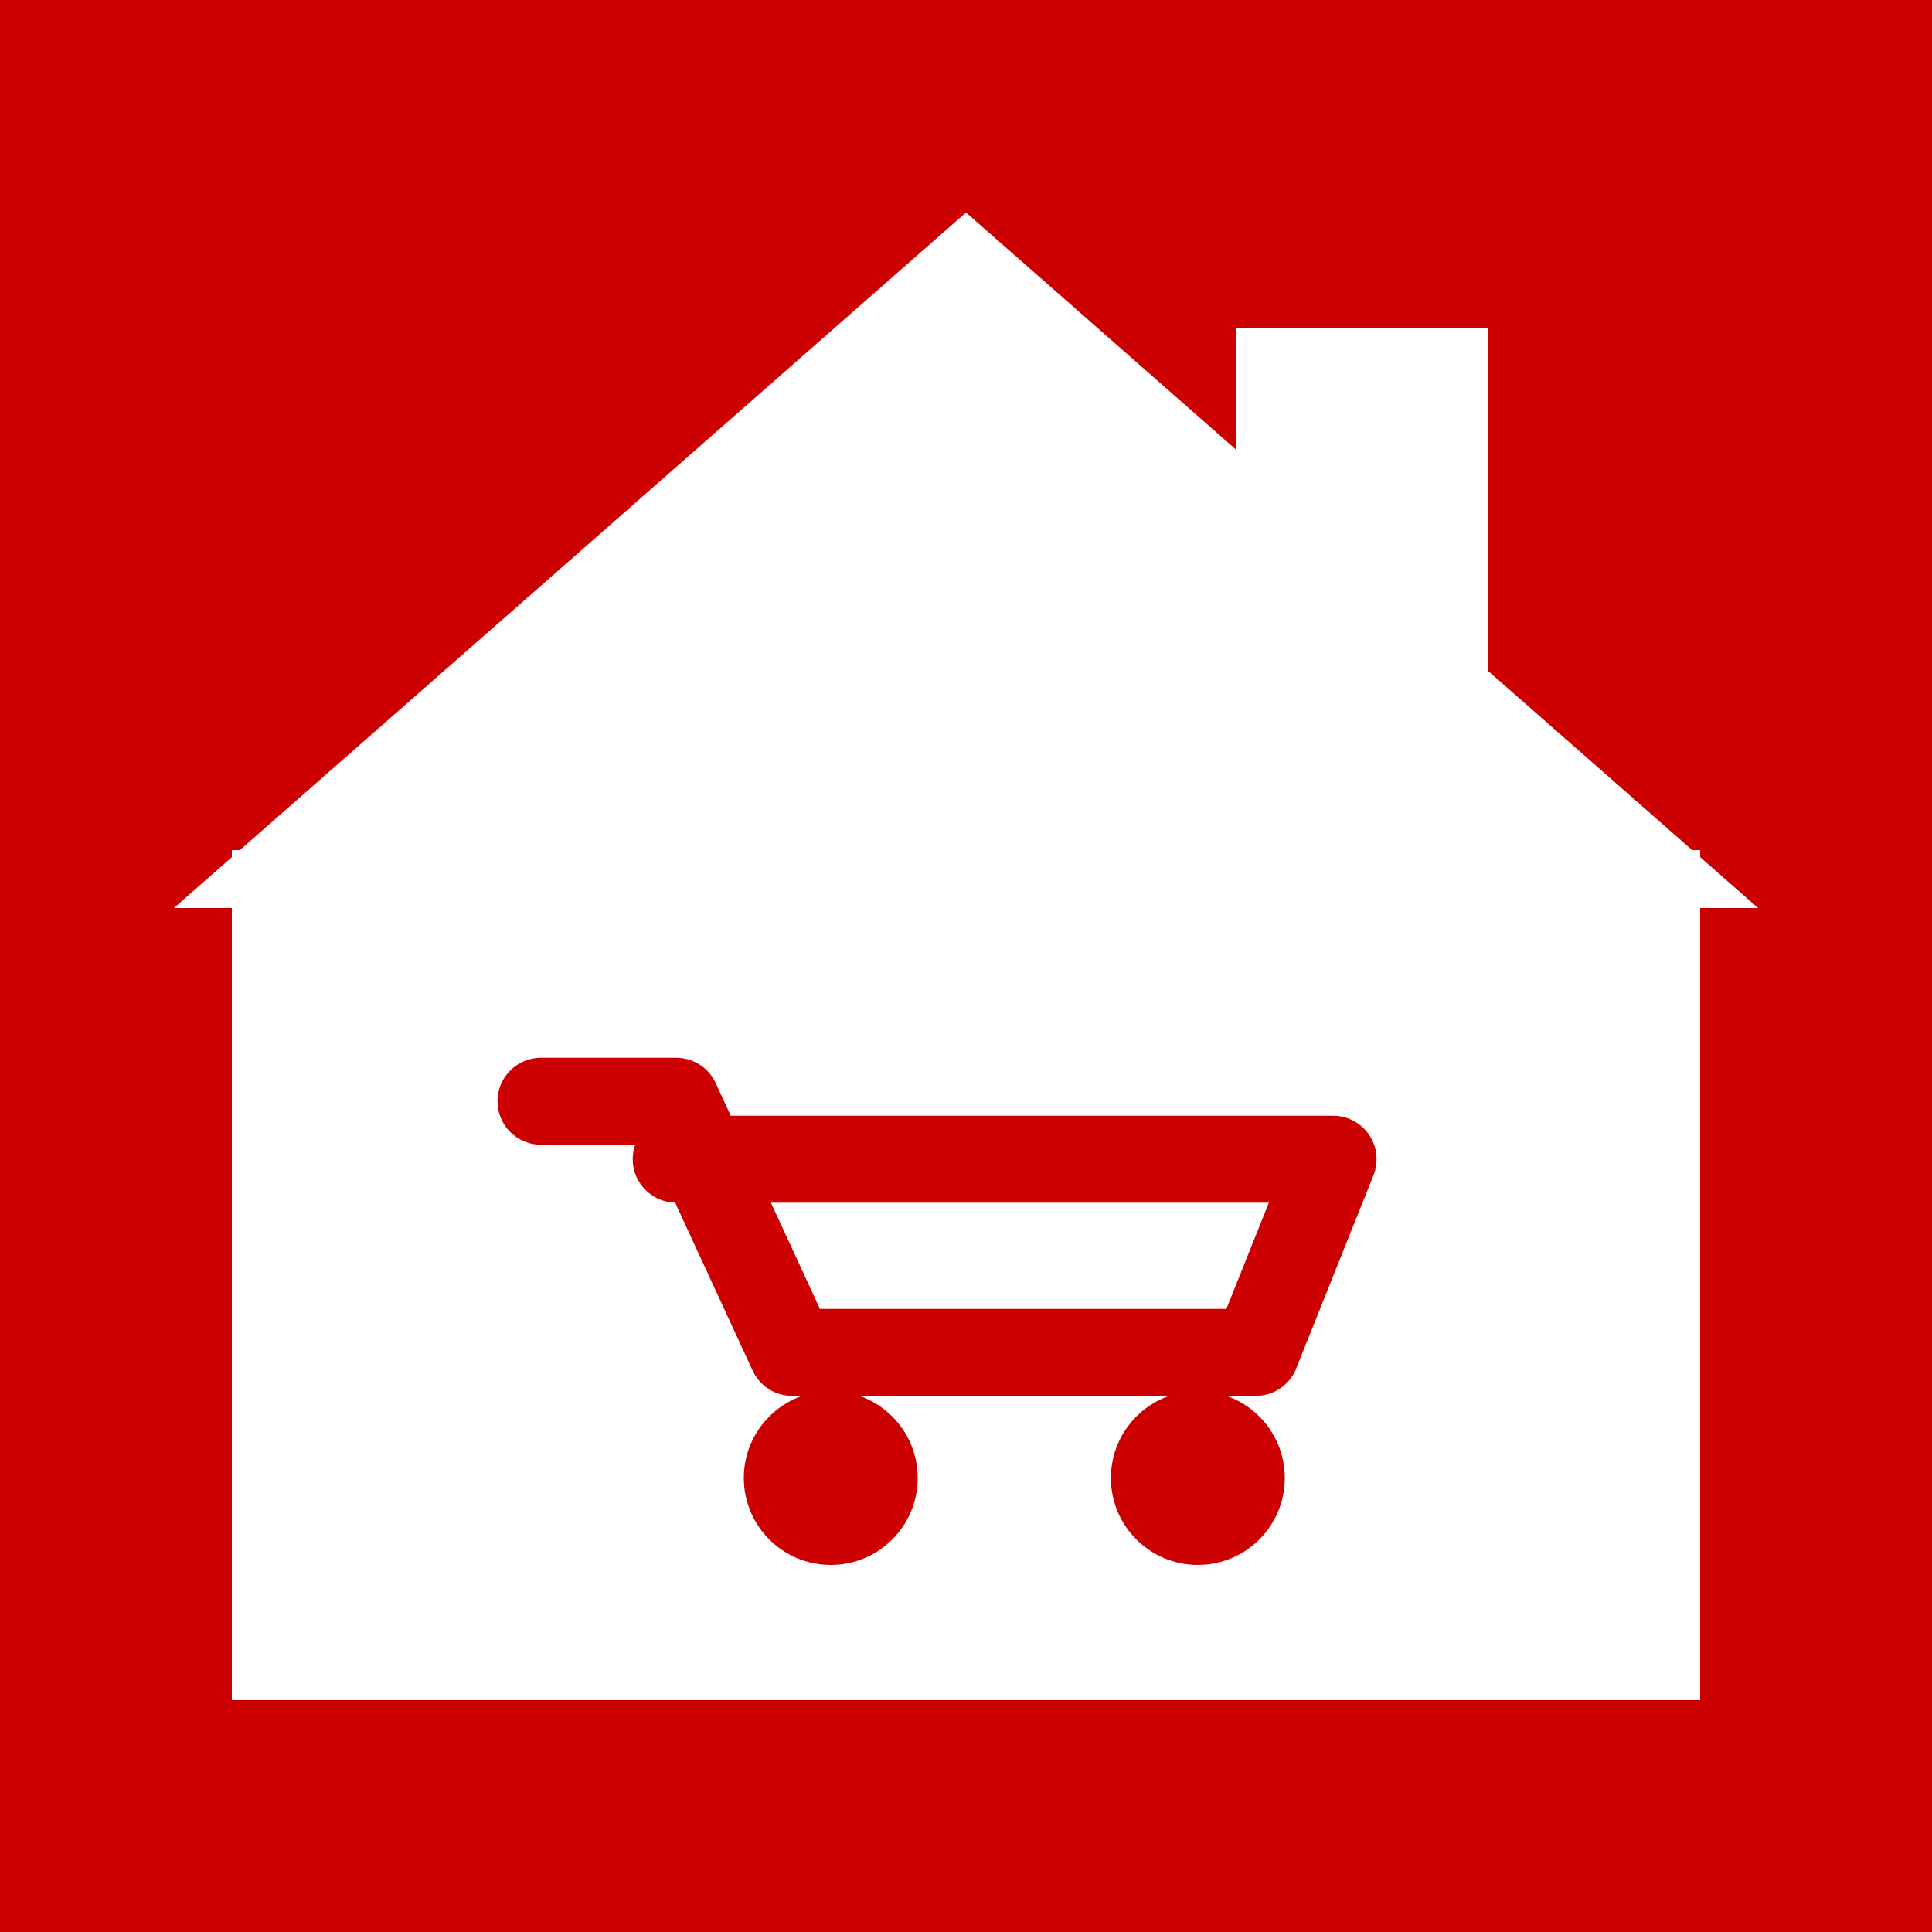
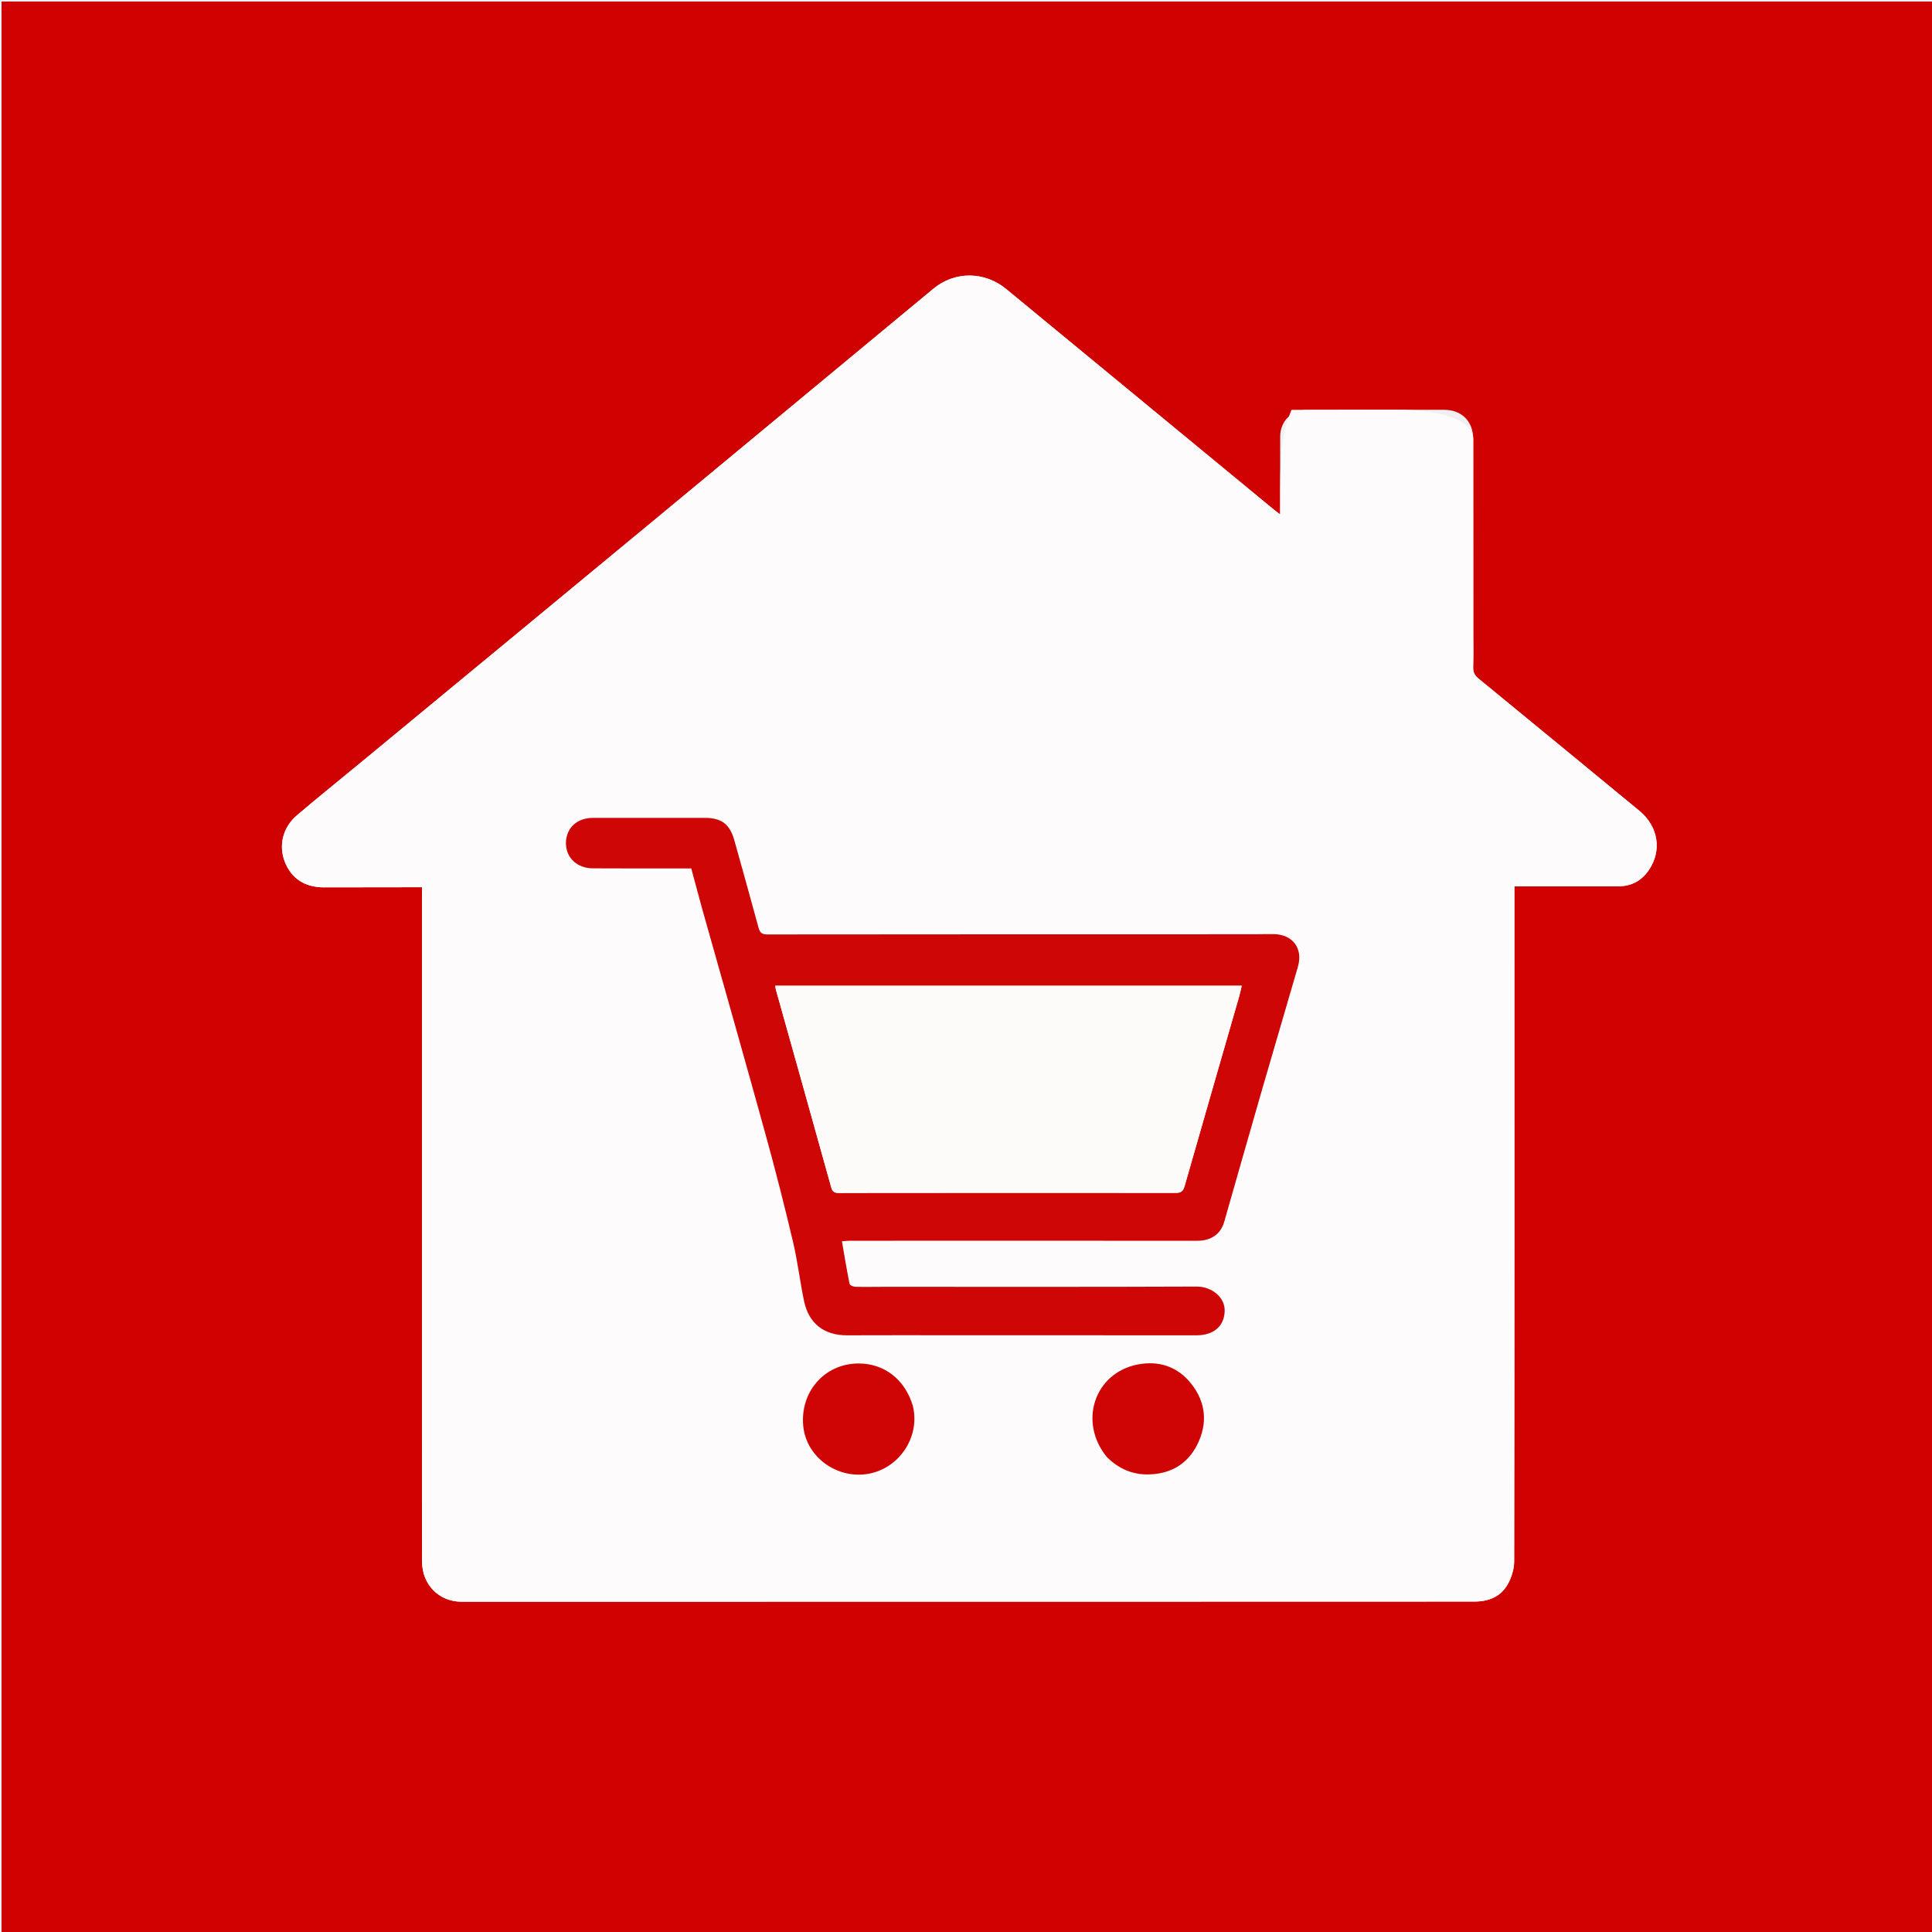
- <svg xmlns="http://www.w3.org/2000/svg" viewBox="0 0 100 100">
-   <rect width="100" height="100" fill="#CC0000" />
-   <rect x="64" y="17" width="13" height="29" fill="white" />
-   <polygon points="50,11 91,47 9,47" fill="white" />
-   <rect x="12" y="44" width="76" height="44" fill="white" />
-   <polyline points="28,57 35,57 41,70 65,70 69,60 35,60" fill="none" stroke="#CC0000" stroke-width="4.5" stroke-linecap="round" stroke-linejoin="round" />
-   <circle cx="43" cy="76.5" r="4.5" fill="#CC0000" />
-   <circle cx="62" cy="76.5" r="4.5" fill="#CC0000" />
+ <svg xmlns="http://www.w3.org/2000/svg" version="1.1" id="Layer_1" x="0px" y="0px" width="100%" viewBox="0 0 1254 1254" enable-background="new 0 0 1254 1254" xml:space="preserve">
+   <path fill="#CF0201" opacity="1" stroke="none" d=" M806,1255  C537.333,1255 269.167,1255 1,1255  C1,837 1,419 1,1  C419,1 837,1 1255,1  C1255,419 1255,837 1255,1255  C1105.5,1255 956,1255 806,1255 M796.5,1039.565  C849.991,1039.545 903.482,1039.505 956.973,1039.524  C966.11,1039.527 973.935,1036.469 978.503,1028.487  C981.022,1024.086 982.79,1018.548 982.797,1013.52  C983.009,872.205 982.953,730.89 982.941,589.575  C982.941,584.972 982.941,580.37 982.941,575.258  C987.125,575.258 990.593,575.257 994.061,575.258  C1012.892,575.264 1031.723,575.309 1050.554,575.259  C1058.786,575.238 1065.344,571.761 1070.03,565.004  C1078.899,552.218 1076.443,536.456 1064.038,526.245  C1029.323,497.665 994.611,469.081 959.831,440.579  C957.313,438.515 956.055,436.456 956.18,433.064  C956.456,425.576 956.266,418.07 956.265,410.571  C956.259,368.743 956.271,326.915 956.235,285.088  C956.225,273.448 948.782,265.996 937.248,265.99  C907.585,265.973 877.922,265.963 848.26,266.004  C838.285,266.018 830.958,273.386 830.928,283.374  C830.883,298.538 830.916,313.703 830.915,328.868  C830.915,330.267 830.915,331.667 830.915,333.887  C828.943,332.385 827.754,331.541 826.632,330.616  C768.803,282.964 710.983,235.301 653.153,187.649  C639.071,176.046 619.762,175.865 605.821,187.408  C546.164,236.802 486.592,286.299 426.921,335.677  C363.148,388.451 299.302,441.135 235.482,493.852  C221.227,505.626 206.812,517.21 192.73,529.187  C183.481,537.052 180.72,548.851 184.89,559.449  C189.132,570.231 197.958,575.97 210.277,575.954  C229.274,575.929 248.272,575.903 267.269,575.878  C269.357,575.876 271.445,575.878 273.902,575.878  C273.902,579.44 273.902,582.248 273.902,585.057  C273.9,679.045 273.897,773.033 273.895,867.02  C273.894,915.847 273.826,964.674 273.935,1013.501  C273.969,1028.638 284.987,1039.624 299.565,1039.623  C464.877,1039.603 630.188,1039.583 796.5,1039.565 z" />
+   <path fill="#FDFBFB" opacity="1" stroke="none" d=" M796,1039.564  C630.188,1039.583 464.877,1039.603 299.565,1039.623  C284.987,1039.624 273.969,1028.638 273.935,1013.501  C273.826,964.674 273.894,915.847 273.895,867.02  C273.897,773.033 273.9,679.045 273.902,585.057  C273.902,582.248 273.902,579.44 273.902,575.878  C271.445,575.878 269.357,575.876 267.269,575.878  C248.272,575.903 229.274,575.929 210.277,575.954  C197.958,575.97 189.132,570.231 184.89,559.449  C180.72,548.851 183.481,537.052 192.73,529.187  C206.812,517.21 221.227,505.626 235.482,493.852  C299.302,441.135 363.148,388.451 426.921,335.677  C486.592,286.299 546.164,236.802 605.821,187.408  C619.762,175.865 639.071,176.046 653.153,187.649  C710.983,235.301 768.803,282.964 826.632,330.616  C827.754,331.541 828.943,332.385 830.915,333.887  C830.915,331.667 830.915,330.267 830.915,328.868  C830.883,298.538 830.928,283.374 838.285,266.018  C848.26,266.004 877.922,265.963 907.585,265.973  C937.248,265.99 956.225,273.448 956.235,285.088  C956.271,326.915 956.259,368.743 956.265,410.571  C956.266,418.07 956.456,425.576 956.18,433.064  C956.055,436.456 957.313,438.515 959.831,440.579  C994.611,469.081 1029.323,497.665 1064.038,526.245  C1076.443,536.456 1078.899,552.218 1070.03,565.004  C1065.344,571.761 1058.786,575.238 1050.554,575.259  C1031.723,575.309 1012.892,575.264 994.061,575.258  C990.593,575.257 987.125,575.258 982.941,575.258  C982.941,580.37 982.941,584.972 982.941,589.575  C982.953,730.89 983.009,872.205 982.797,1013.52  C982.79,1018.548 981.022,1024.086 978.503,1028.487  C973.935,1036.469 966.11,1039.527 956.973,1039.524  C903.482,1039.505 849.991,1039.545 796,1039.564 M455.793,589.82  C469.563,638.801 483.496,687.736 497.031,736.781  C503.359,759.709 509.225,782.776 514.704,805.922  C517.72,818.664 519.221,831.757 521.911,844.586  C524.94,859.037 534.937,866.726 549.658,866.696  C560.323,866.675 570.989,866.641 581.654,866.644  C646.648,866.661 711.641,866.698 776.635,866.699  C787.943,866.7 794.744,860.567 794.9,850.744  C795.04,841.893 786.371,835.047 776.72,835.088  C709.061,835.374 641.4,835.231 573.74,835.232  C567.574,835.233 561.405,835.395 555.245,835.219  C553.904,835.181 551.602,834.218 551.425,833.341  C549.592,824.277 548.104,815.143 546.46,805.682  C548.403,805.534 549.858,805.327 551.314,805.326  C577.811,805.304 604.308,805.302 630.805,805.306  C679.634,805.312 728.463,805.33 777.291,805.328  C786.168,805.328 792.33,800.944 794.578,793.094  C802.989,763.713 811.333,734.314 819.817,704.954  C827.288,679.102 834.99,653.317 842.435,627.457  C845.883,615.48 838.973,606.429 826.577,606.319  C822.078,606.279 817.578,606.414 813.079,606.415  C708.089,606.427 603.1,606.409 498.111,606.531  C494.559,606.535 493.228,605.416 492.344,602.149  C487.22,583.215 481.899,564.334 476.636,545.438  C473.721,534.974 468.307,530.862 457.546,530.864  C433.382,530.868 409.218,530.86 385.053,530.856  C374.538,530.854 367.527,537.256 367.341,547.034  C367.161,556.536 374.445,563.548 384.721,563.601  C399.386,563.677 414.051,563.653 428.716,563.667  C435.345,563.674 441.973,563.669 448.676,563.669  C451.02,572.414 453.25,580.741 455.793,589.82 M592.366,912.233  C587.391,895.232 573.784,884.811 556.803,884.999  C535.128,885.239 519.23,903.448 521.363,925.592  C523.307,945.764 543.297,960.249 563.818,956.562  C582.989,953.118 597.447,933.456 592.366,912.233 M718.594,945.892  C726.171,953.418 735.139,957.302 745.978,956.974  C760.326,956.539 771.03,949.955 777.25,937.342  C783.886,923.885 782.738,910.355 773.38,898.382  C764.478,886.99 752.139,882.919 738.215,885.7  C710.343,891.269 699.858,922.917 718.594,945.892 z" />
+   <path fill="#CE0606" opacity="1" stroke="none" d=" M455.637,589.444  C453.25,580.741 451.02,572.414 448.676,563.669  C441.973,563.669 435.345,563.674 428.716,563.667  C414.051,563.653 399.386,563.677 384.721,563.601  C374.445,563.548 367.161,556.536 367.341,547.034  C367.527,537.256 374.538,530.854 385.053,530.856  C409.218,530.86 433.382,530.868 457.546,530.864  C468.307,530.862 473.721,534.974 476.636,545.438  C481.899,564.334 487.22,583.215 492.344,602.149  C493.228,605.416 494.559,606.535 498.111,606.531  C603.1,606.409 708.089,606.427 813.079,606.415  C817.578,606.414 822.078,606.279 826.577,606.319  C838.973,606.429 845.883,615.48 842.435,627.457  C834.99,653.317 827.288,679.102 819.817,704.954  C811.333,734.314 802.989,763.713 794.578,793.094  C792.33,800.944 786.168,805.328 777.291,805.328  C728.463,805.33 679.634,805.312 630.805,805.306  C604.308,805.302 577.811,805.304 551.314,805.326  C549.858,805.327 548.403,805.534 546.46,805.682  C548.104,815.143 549.592,824.277 551.425,833.341  C551.602,834.218 553.904,835.181 555.245,835.219  C561.405,835.395 567.574,835.233 573.74,835.232  C641.4,835.231 709.061,835.374 776.72,835.088  C786.371,835.047 795.04,841.893 794.9,850.744  C794.744,860.567 787.943,866.7 776.635,866.699  C711.641,866.698 646.648,866.661 581.654,866.644  C570.989,866.641 560.323,866.675 549.658,866.696  C534.937,866.726 524.94,859.037 521.911,844.586  C519.221,831.757 517.72,818.664 514.704,805.922  C509.225,782.776 503.359,759.709 497.031,736.781  C483.496,687.736 469.563,638.801 455.637,589.444 M601.5,774.258  C655.331,774.235 709.161,774.175 762.992,774.281  C766.46,774.287 767.911,773.284 768.855,769.981  C780.591,728.907 792.466,687.873 804.283,646.821  C804.951,644.502 805.417,642.125 805.971,639.802  C704.687,639.802 604.005,639.802 503.186,639.802  C503.384,641.034 503.426,641.708 503.604,642.344  C515.606,685.164 527.656,727.971 539.555,770.82  C540.458,774.073 542.27,774.34 545.004,774.328  C563.502,774.244 582.001,774.267 601.5,774.258 z" />
+   <path fill="#CF0505" opacity="1" stroke="none" d=" M592.532,912.609  C597.447,933.456 582.989,953.118 563.818,956.562  C543.297,960.249 523.307,945.764 521.363,925.592  C519.23,903.448 535.128,885.239 556.803,884.999  C573.784,884.811 587.391,895.232 592.532,912.609 z" />
+   <path fill="#CF0505" opacity="1" stroke="none" d=" M718.352,945.633  C699.858,922.917 710.343,891.269 738.215,885.7  C752.139,882.919 764.478,886.99 773.38,898.382  C782.738,910.355 783.886,923.885 777.25,937.342  C771.03,949.955 760.326,956.539 745.978,956.974  C735.139,957.302 726.171,953.418 718.352,945.633 z" />
+   <path fill="#FCFBFA" opacity="1" stroke="none" d=" M601,774.257  C582.001,774.267 563.502,774.244 545.004,774.328  C542.27,774.34 540.458,774.073 539.555,770.82  C527.656,727.971 515.606,685.164 503.604,642.344  C503.426,641.708 503.384,641.034 503.186,639.802  C604.005,639.802 704.687,639.802 805.971,639.802  C805.417,642.125 804.951,644.502 804.283,646.821  C792.466,687.873 780.591,728.907 768.855,769.981  C767.911,773.284 766.46,774.287 762.992,774.281  C709.161,774.175 655.331,774.235 601,774.257 z" />
</svg>
